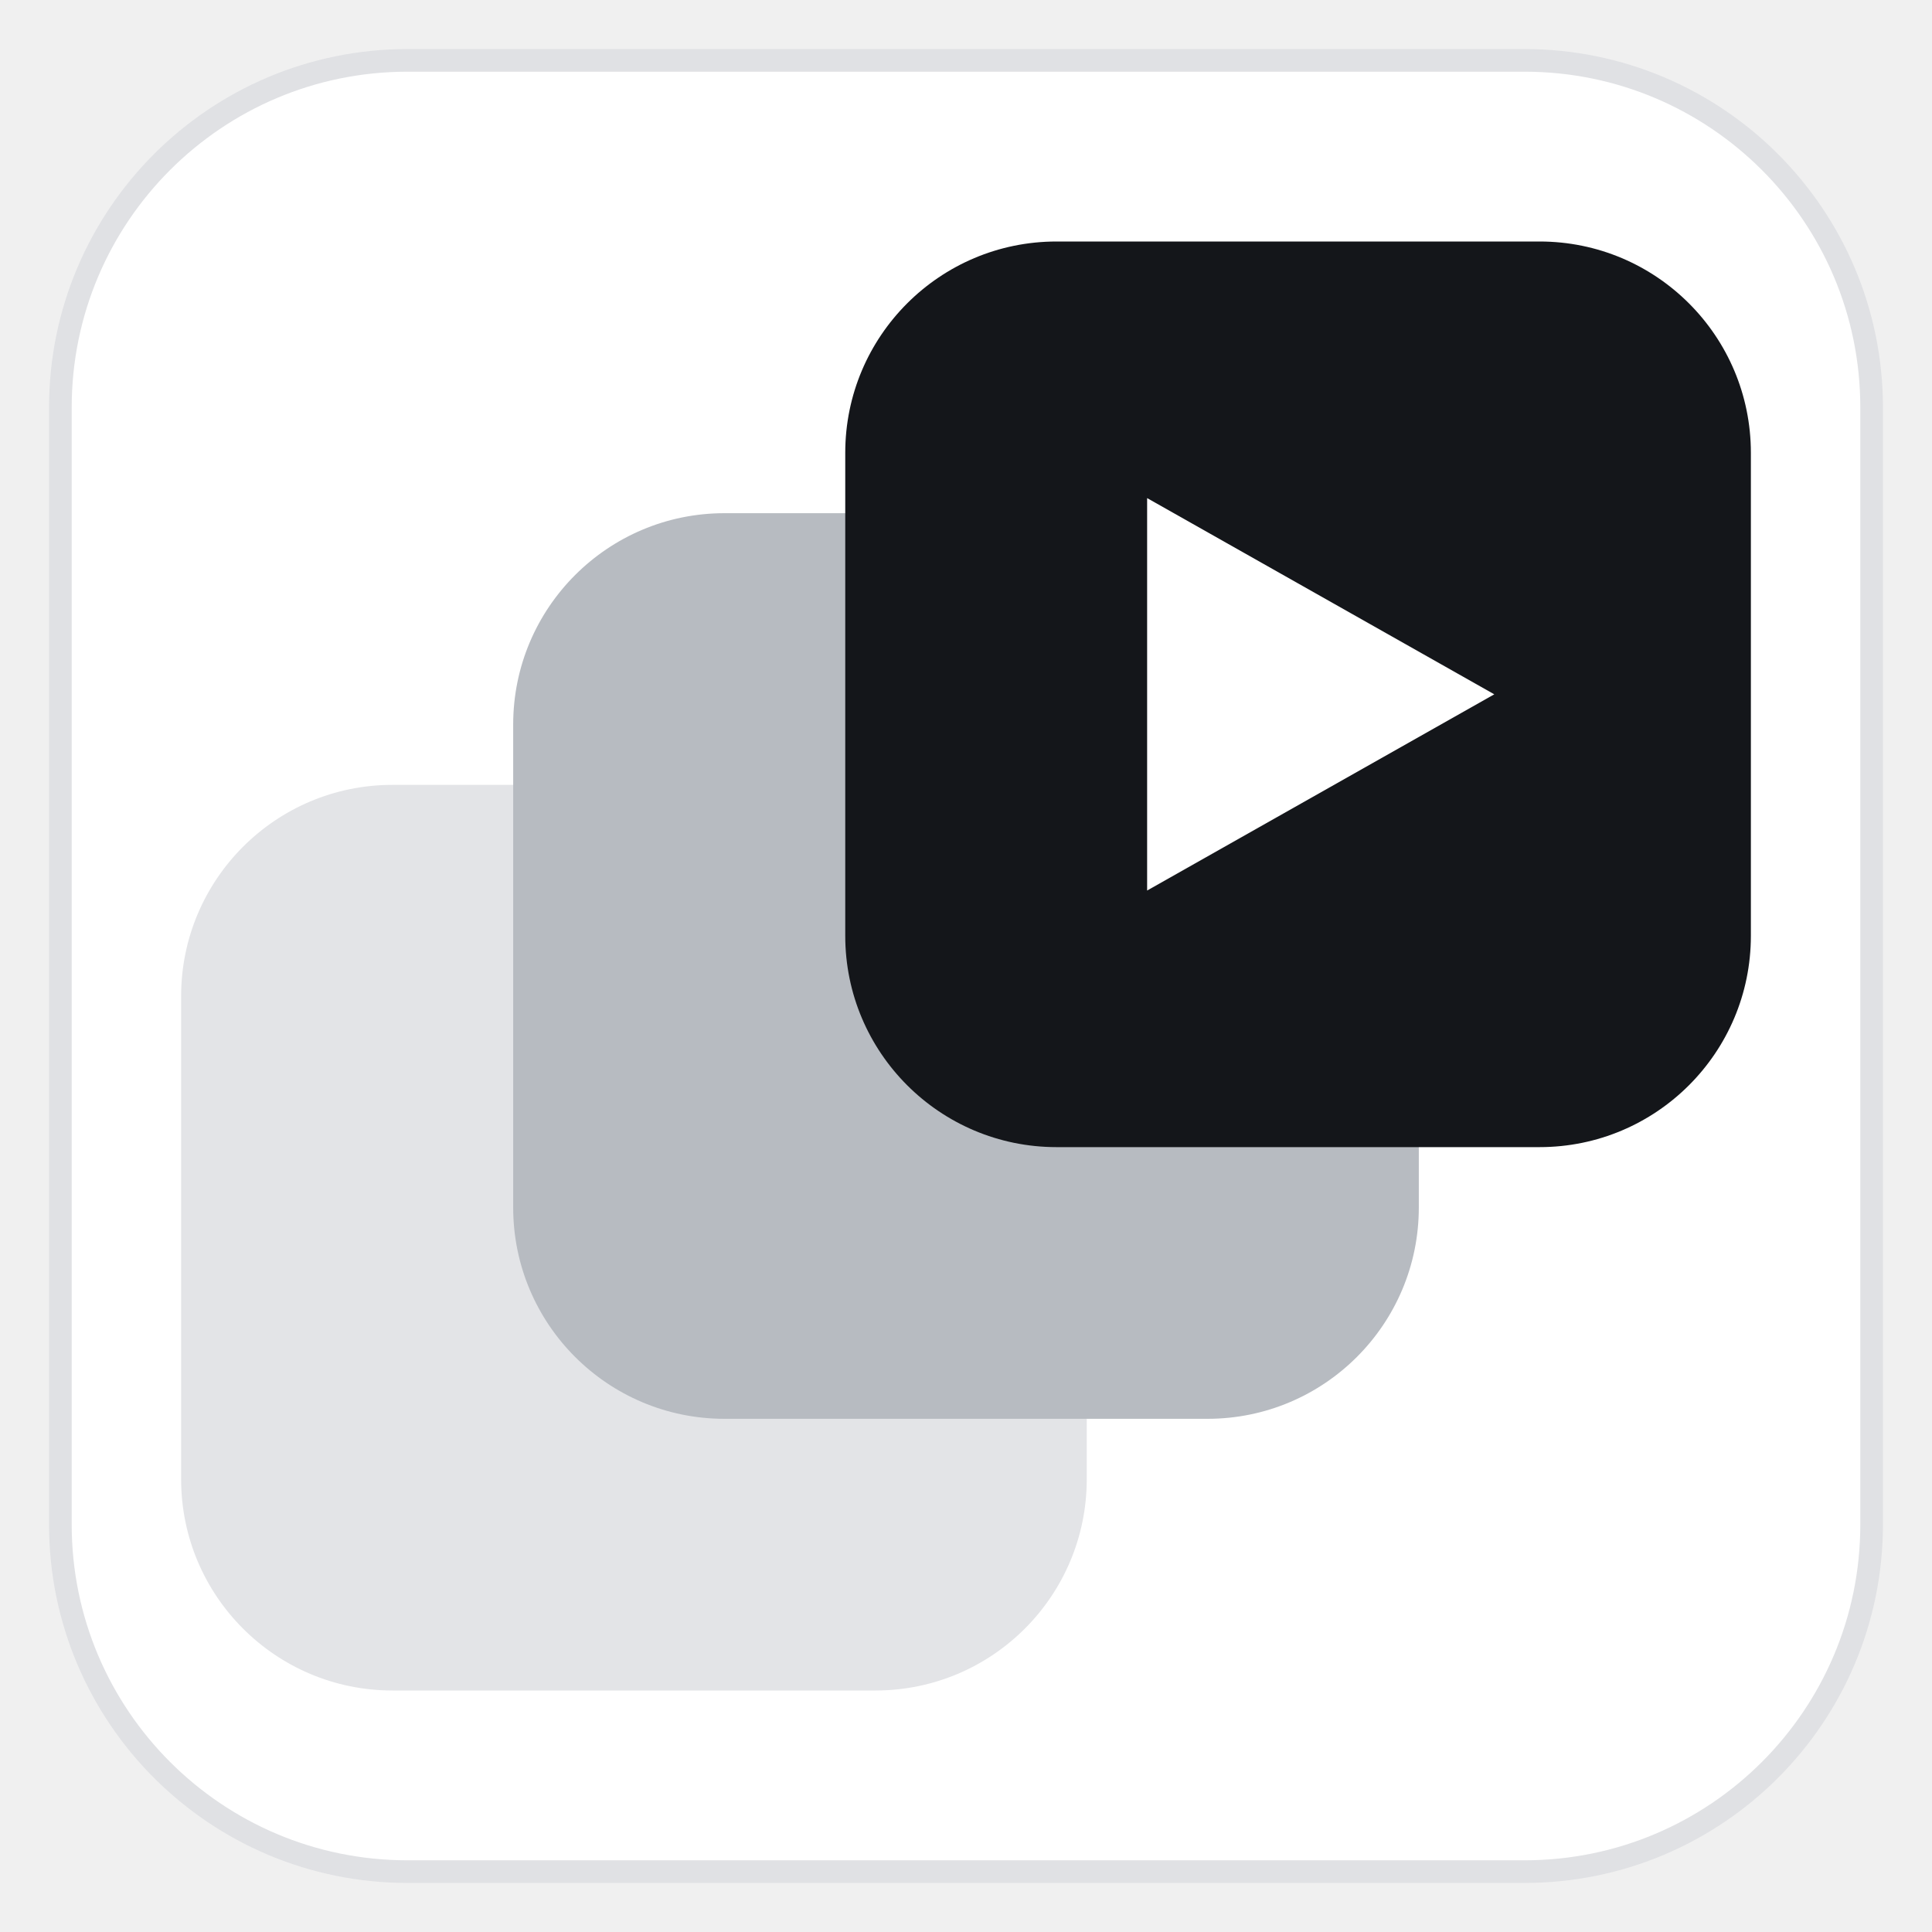
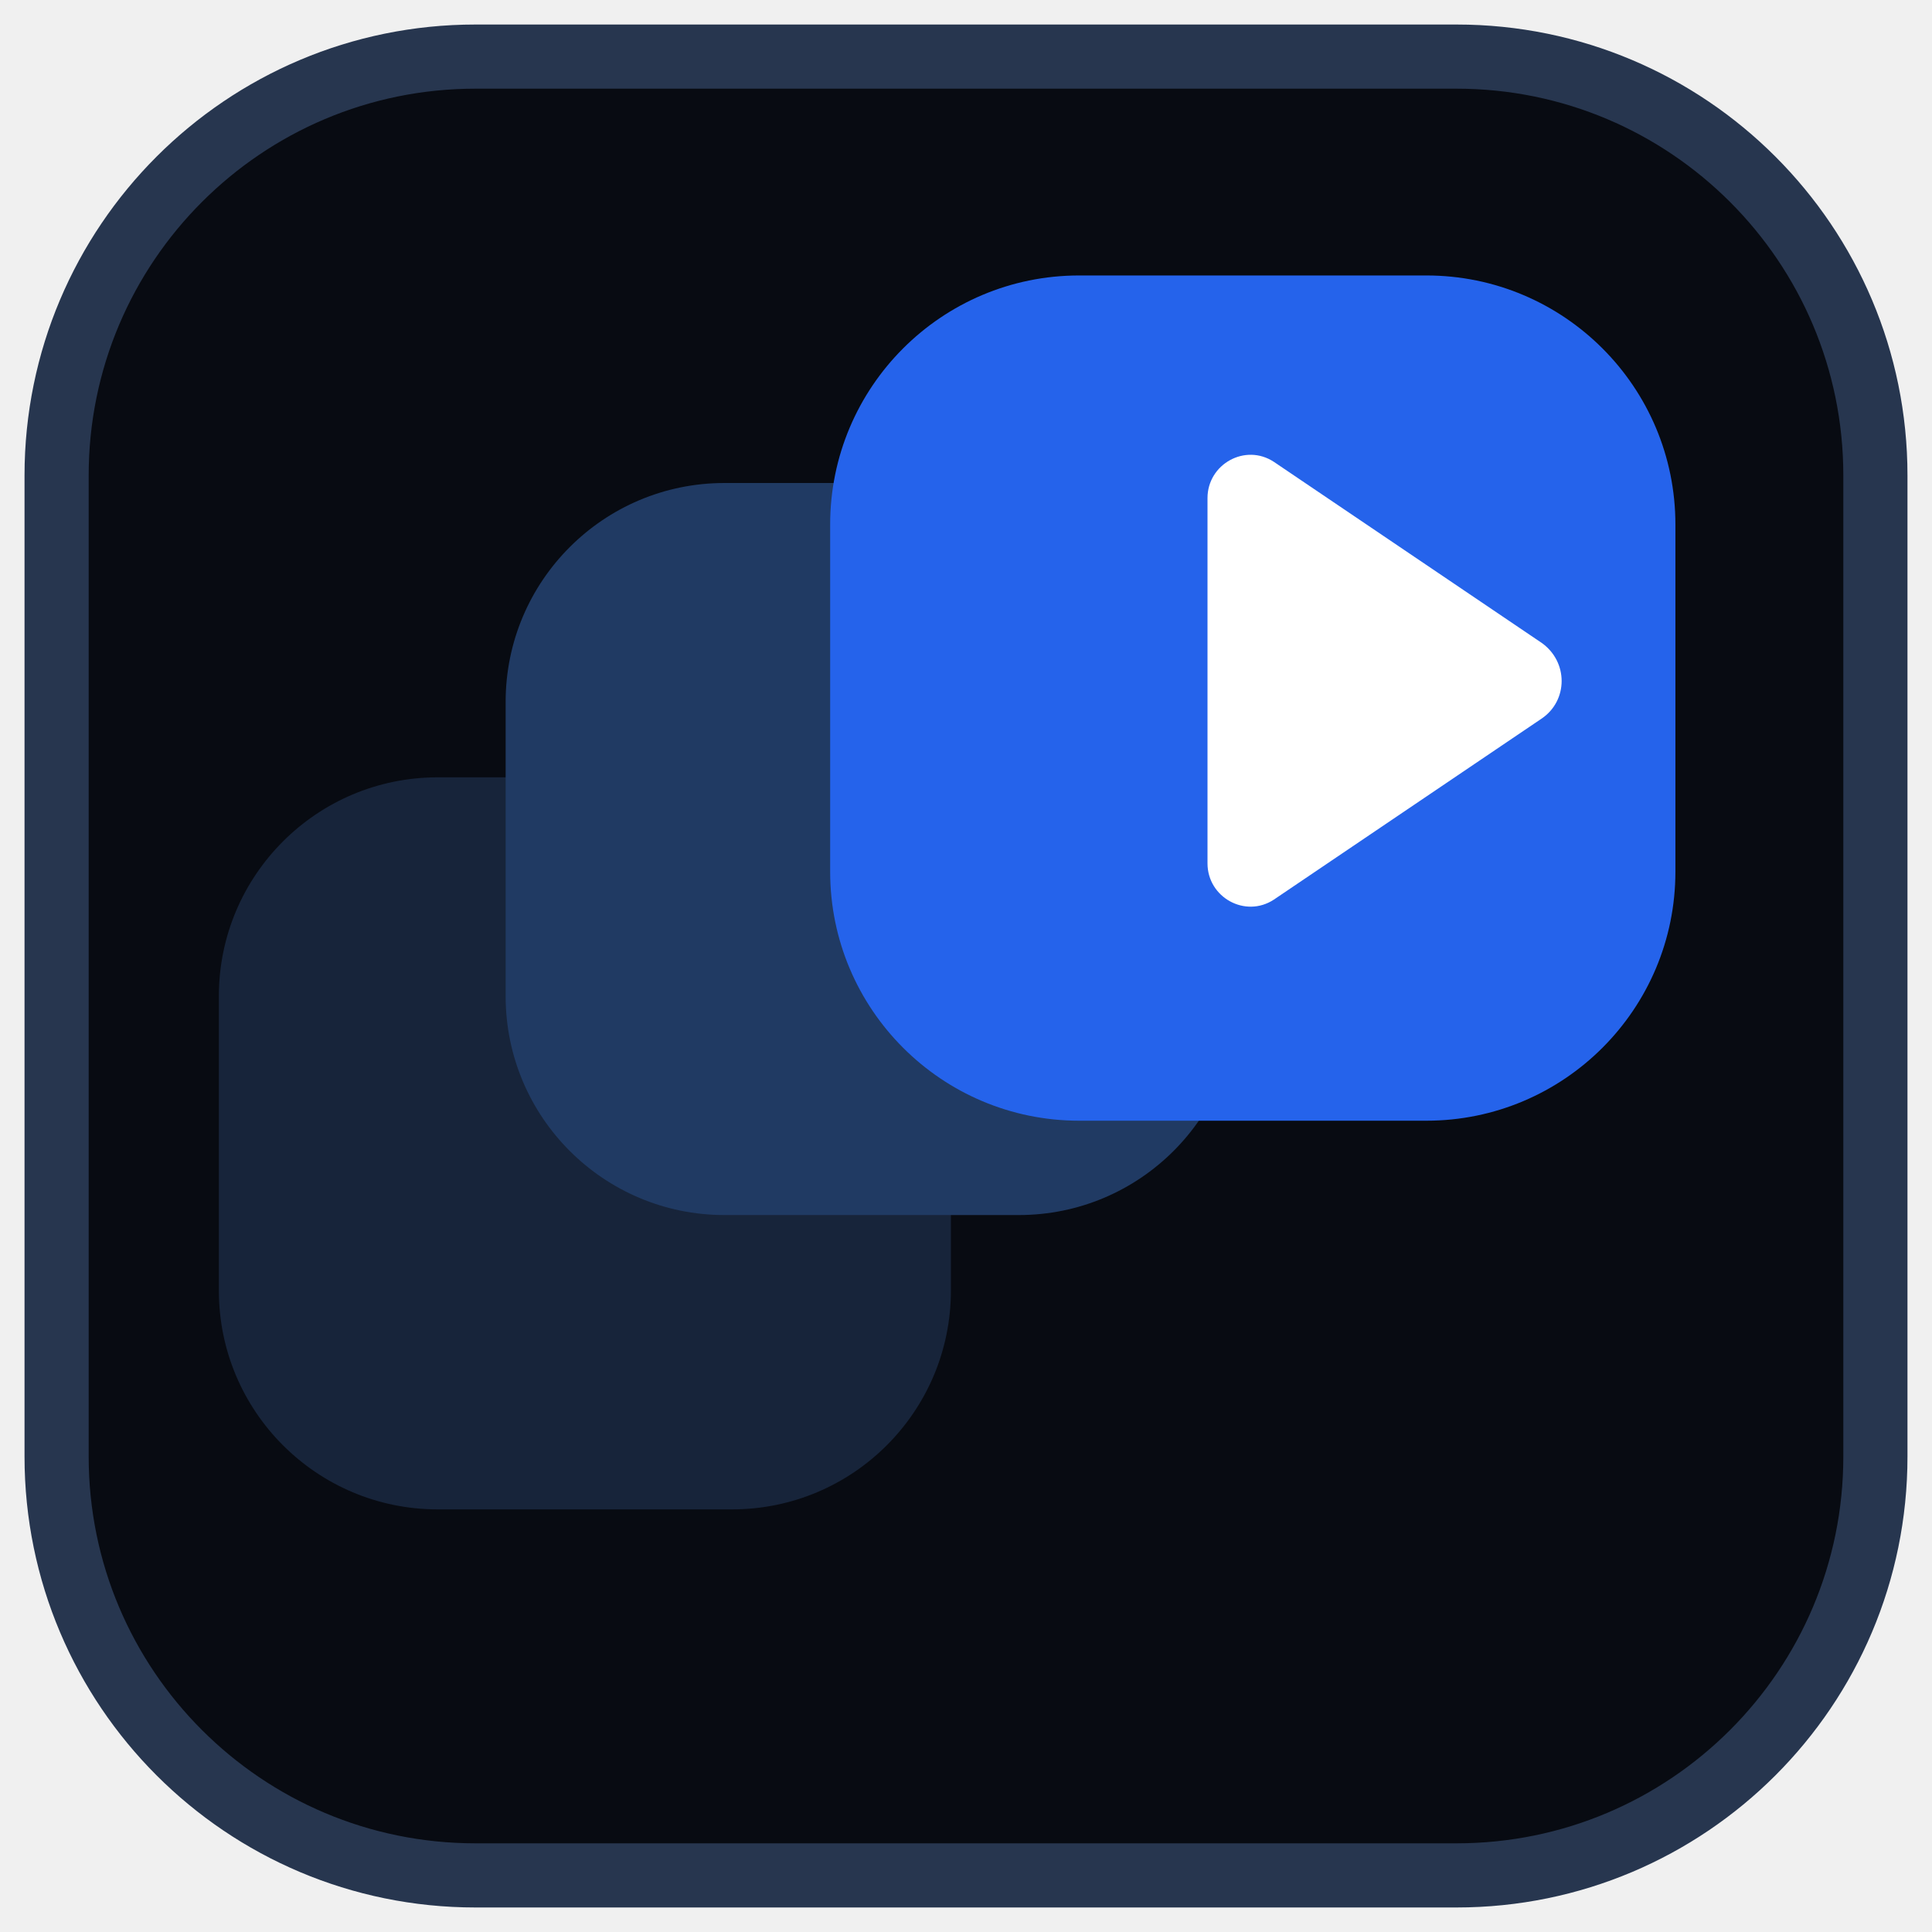
<svg xmlns="http://www.w3.org/2000/svg" viewBox="0 0 256 256" width="256" height="256" role="img" aria-label="Fleet logo">
-   <rect x="8" y="8" width="240" height="240" rx="46" fill="#ffffff" stroke="#e0e1e4" stroke-width="3" />
-   <rect x="24" y="104" width="120" height="120" rx="28" fill="#e3e4e7" />
-   <rect x="68" y="68" width="120" height="120" rx="28" fill="#b7bbc1" />
-   <rect x="112" y="32" width="120" height="120" rx="28" fill="#14161a" />
-   <path d="M152 66 L152 118 L198 92 Z" fill="#ffffff" />
+   <rect x="7" y="7" width="242" height="242" rx="56" fill="#080b12" />
+   <rect x="7.5" y="7.5" width="241" height="241" rx="55.5" fill="none" stroke="#27364f" stroke-width="8.5" />
+   <rect x="29" y="103" width="97" height="97" rx="29" fill="#17243a" />
+   <rect x="67" y="64" width="97" height="97" rx="29" fill="#203a63" />
+   <rect x="110" y="36.5" width="112" height="112" rx="33" fill="#2563eb" />
+   <path d="M160 66c0-4.5 5-7.3 8.8-4.8l35.5 24c3.5 2.5 3.5 7.6 0 10l-35.5 24c-3.8 2.5-8.8-.3-8.8-4.8V66z" fill="#ffffff" />
</svg>
